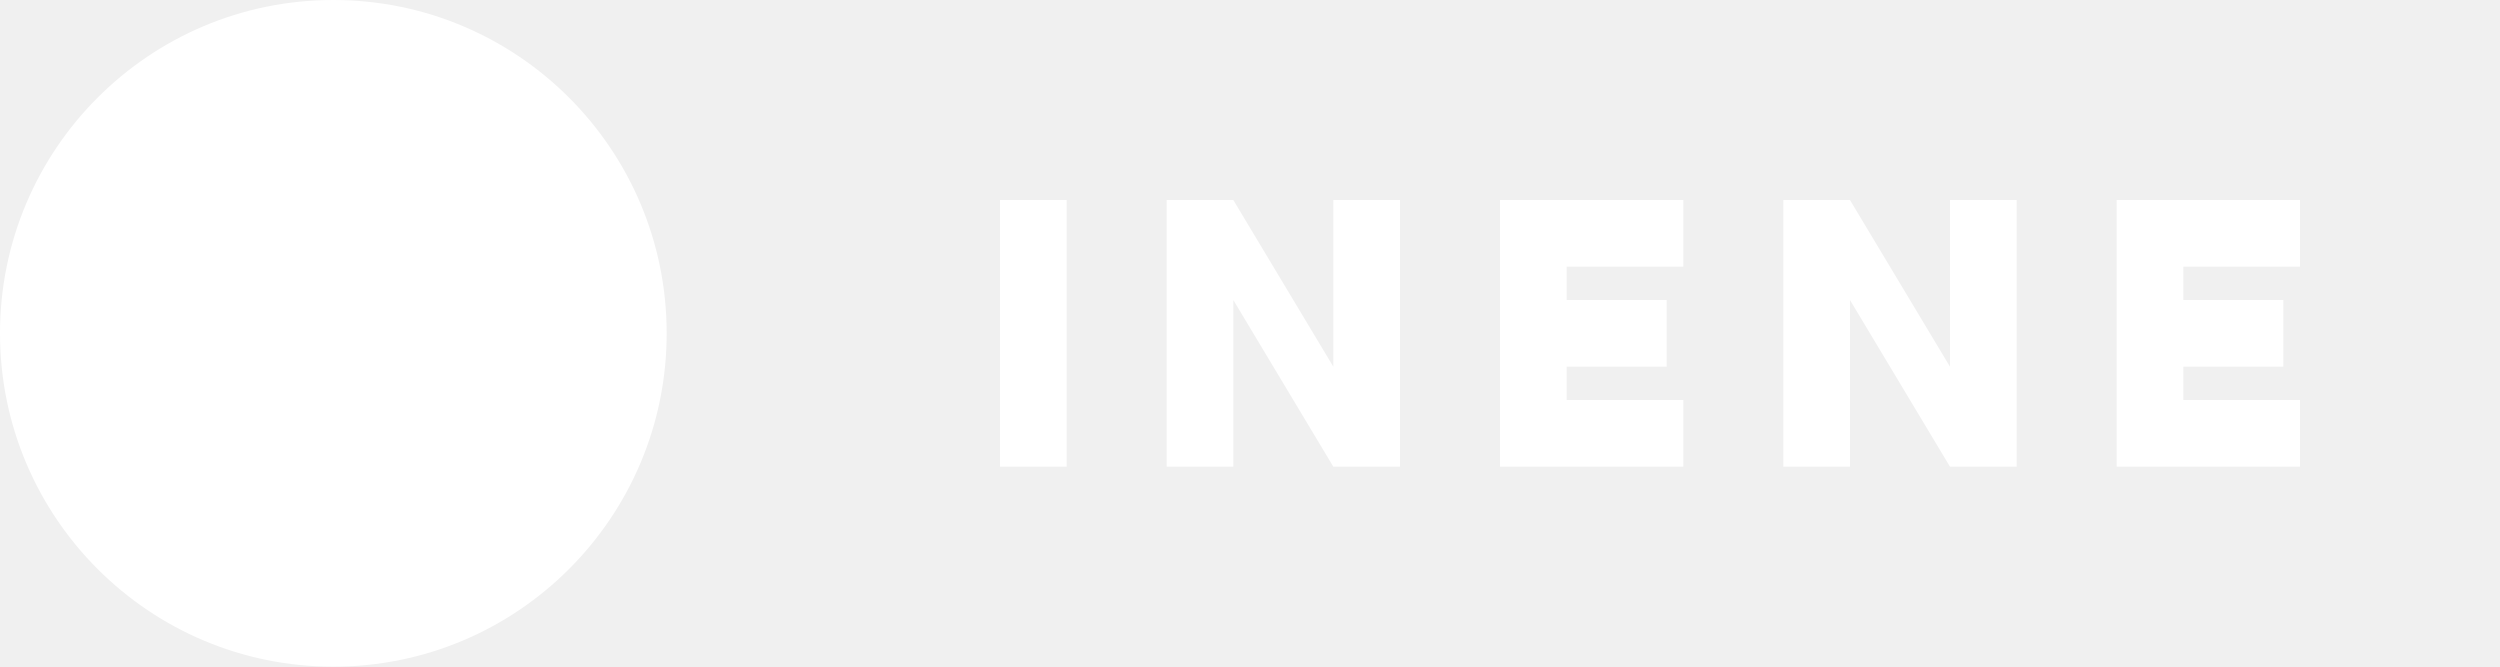
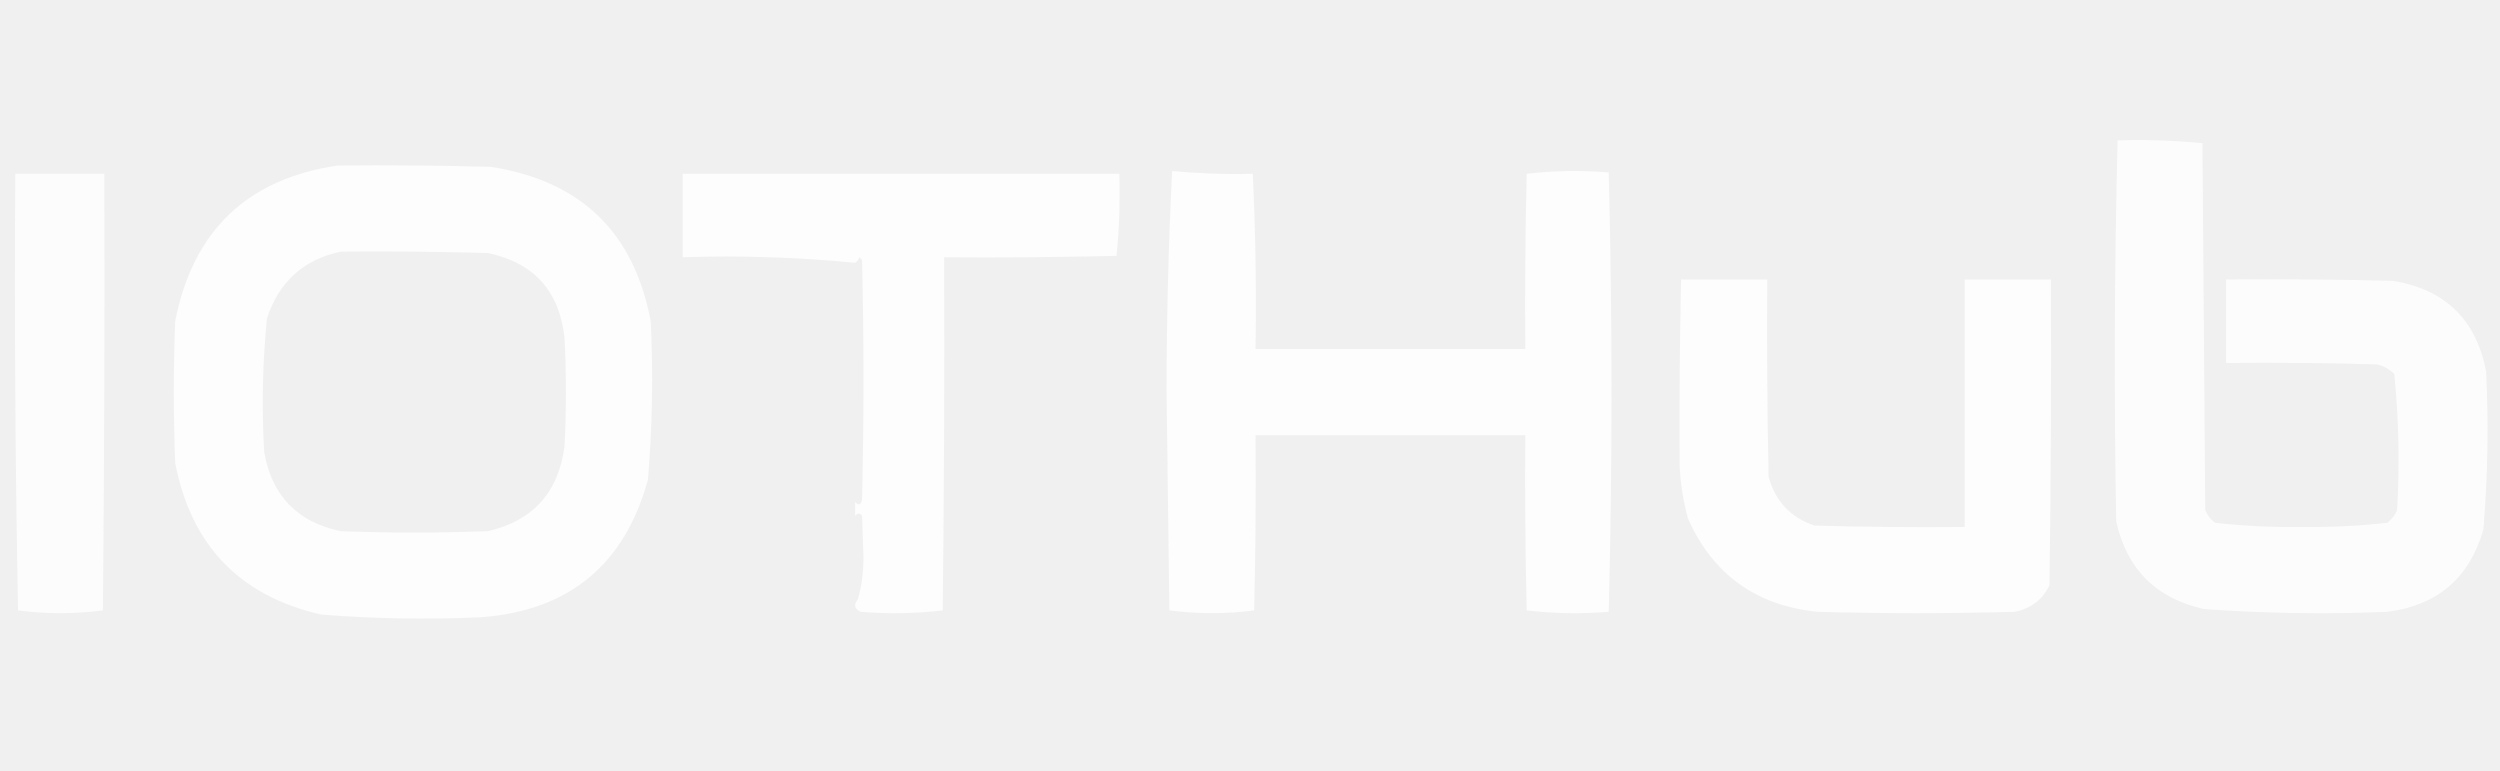
- <svg xmlns="http://www.w3.org/2000/svg" width="150px" height="40px" viewBox="0 0 150 40" version="1.1">
-   <g stroke="none" stroke-width="1" fill="none" fill-rule="evenodd">
-     <g fill="#FFFFFF">
-       <path d="M40,20 C40,31.046 31.046,40 20,40 C8.954,40 0,31.046 0,20 C0,8.954 8.954,0 20,0 C31.046,0 40,8.954 40,20" id="circle" />
-       <path d="M20,10 C14.477,10 10,14.477 10,20 C10,25.523 14.477,30 20,30 C25.523,30 30,25.523 30,20 C30,14.477 25.523,10 20,10 M20,12 C24.418,12 28,15.582 28,20 C28,24.418 24.418,28 20,28 C15.582,28 12,24.418 12,20 C12,15.582 15.582,12 20,12" id="ring" fill-rule="nonzero" />
-       <path d="M60,12 L64,12 L64,28 L60,28 L60,12 Z M70,12 L74,12 L80,22 L80,12 L84,12 L84,28 L80,28 L74,18 L74,28 L70,28 L70,12 Z M90,12 L101,12 L101,16 L94,16 L94,18 L100,18 L100,22 L94,22 L94,24 L101,24 L101,28 L90,28 L90,12 Z M107,12 L111,12 L117,22 L117,12 L121,12 L121,28 L117,28 L111,18 L111,28 L107,28 L107,12 Z M127,12 L138,12 L138,16 L131,16 L131,18 L137,18 L137,22 L131,22 L131,24 L138,24 L138,28 L127,28 L127,12 Z" id="MyTB" />
-     </g>
+ <svg xmlns="http://www.w3.org/2000/svg" id="svg2" version="1.1" width="899px" height="277px" style="shape-rendering:geometricPrecision; text-rendering:geometricPrecision; image-rendering:optimizeQuality; fill-rule:evenodd; clip-rule:evenodd">
+   <g>
+     <path style="opacity:0.895" fill="#fefefe" d="M 761.5,50.5 C 771.749,50.181 781.916,50.514 792,51.5C 792.333,95.5 792.667,139.5 793,183.5C 793.785,185.286 794.951,186.786 796.5,188C 806.739,189.144 817.072,189.644 827.5,189.5C 837.928,189.644 848.261,189.144 858.5,188C 860.049,186.786 861.215,185.286 862,183.5C 862.955,167.1 862.622,150.766 861,134.5C 859.2,132.683 857.034,131.516 854.5,131C 836.503,130.5 818.503,130.333 800.5,130.5C 800.5,120.5 800.5,110.5 800.5,100.5C 820.503,100.333 840.503,100.5 860.5,101C 879.228,104.062 890.395,114.895 894,133.5C 894.935,152.544 894.602,171.544 893,190.5C 887.96,207.873 876.46,217.706 858.5,220C 836.467,220.92 814.467,220.587 792.5,219C 775.306,215.14 764.806,204.64 761,187.5C 760.172,141.762 760.339,96.096 761.5,50.5 Z" />
+   </g>
+   <g>
+     <path style="opacity:0.906" fill="#fefefe" d="M 121.5,59.5 C 139.836,59.333 158.17,59.5 176.5,60C 208.825,64.993 227.992,83.493 234,115.5C 234.921,134.538 234.587,153.538 233,172.5C 224.562,203.267 204.395,219.767 172.5,222C 153.475,222.84 134.475,222.507 115.5,221C 86.212,214.301 68.712,196.134 63,166.5C 62.333,149.5 62.333,132.5 63,115.5C 69.35,82.982 88.85,64.315 121.5,59.5 Z M 122.5,90.5 C 140.17,90.333 157.836,90.5 175.5,91C 191.999,94.501 201.166,104.668 203,121.5C 203.667,134.5 203.667,147.5 203,160.5C 200.819,177.065 191.652,187.232 175.5,191C 157.833,191.667 140.167,191.667 122.5,191C 106.892,187.726 97.726,178.226 95,162.5C 94.079,146.454 94.412,130.454 96,114.5C 100.294,101.367 109.128,93.367 122.5,90.5 Z" />
+   </g>
+   <g>
+     <path style="opacity:0.928" fill="#fefefe" d="M 308.5,215.5 C 309.828,210.881 310.494,205.881 310.5,200.5C 310.333,195.5 310.167,190.5 310,185.5C 309.23,184.402 308.397,184.402 307.5,185.5C 307.5,183.833 307.5,182.167 307.5,180.5C 308.825,181.953 309.658,181.619 310,179.5C 310.667,150.833 310.667,122.167 310,93.5C 309.667,93.167 309.333,92.833 309,92.5C 308.722,93.416 308.222,94.082 307.5,94.5C 287.194,92.511 266.527,91.845 245.5,92.5C 245.5,82.5 245.5,72.5 245.5,62.5C 297.999,62.48 350.332,62.48 402.5,62.5C 402.819,72.416 402.486,82.25 401.5,92C 380.836,92.5 360.169,92.667 339.5,92.5C 339.667,134.835 339.5,177.168 339,219.5C 329.244,220.651 319.411,220.818 309.5,220C 307.218,218.916 306.884,217.416 308.5,215.5 Z" />
+   </g>
+   <g>
+     <path style="opacity:0.912" fill="#fefefe" d="M 421.5,61.5 C 431.197,62.404 440.864,62.737 450.5,62.5C 451.5,83.489 451.833,104.489 451.5,125.5C 483.833,125.5 516.167,125.5 548.5,125.5C 548.333,104.497 548.5,83.497 549,62.5C 558.756,61.349 568.589,61.182 578.5,62C 579.165,88.262 579.498,114.596 579.5,141C 579.498,167.404 579.165,193.738 578.5,220C 568.589,220.818 558.756,220.651 549,219.5C 548.5,198.503 548.333,177.503 548.5,156.5C 516.167,156.5 483.833,156.5 451.5,156.5C 451.667,177.503 451.5,198.503 451,219.5C 440.863,220.824 430.697,220.824 420.5,219.5C 420.167,193.333 419.833,167.167 419.5,141C 419.509,114.286 420.175,87.786 421.5,61.5 Z" />
+   </g>
+   <g>
+     <path style="opacity:0.886" fill="#fefefe" d="M 5.5,62.5 C 16.167,62.5 26.833,62.5 37.5,62.5C 37.667,114.834 37.5,167.168 37,219.5C 26.863,220.824 16.697,220.824 6.5,219.5C 5.5,167.171 5.167,114.838 5.5,62.5 Z" />
+   </g>
+   <g>
+     <path style="opacity:0.901" fill="#fefefe" d="M 604.5,100.5 C 614.833,100.5 625.167,100.5 635.5,100.5C 635.333,124.169 635.5,147.836 636,171.5C 638.433,180.265 643.933,186.099 652.5,189C 670.497,189.5 688.497,189.667 706.5,189.5C 706.5,159.833 706.5,130.167 706.5,100.5C 716.833,100.5 727.167,100.5 737.5,100.5C 737.667,137.168 737.5,173.835 737,210.5C 734.435,215.707 730.268,218.874 724.5,220C 700.833,220.667 677.167,220.667 653.5,220C 631.448,217.741 615.948,206.574 607,186.5C 605.278,180.282 604.278,173.949 604,167.5C 603.867,145.172 604.034,122.839 604.5,100.5 Z" />
  </g>
</svg>
